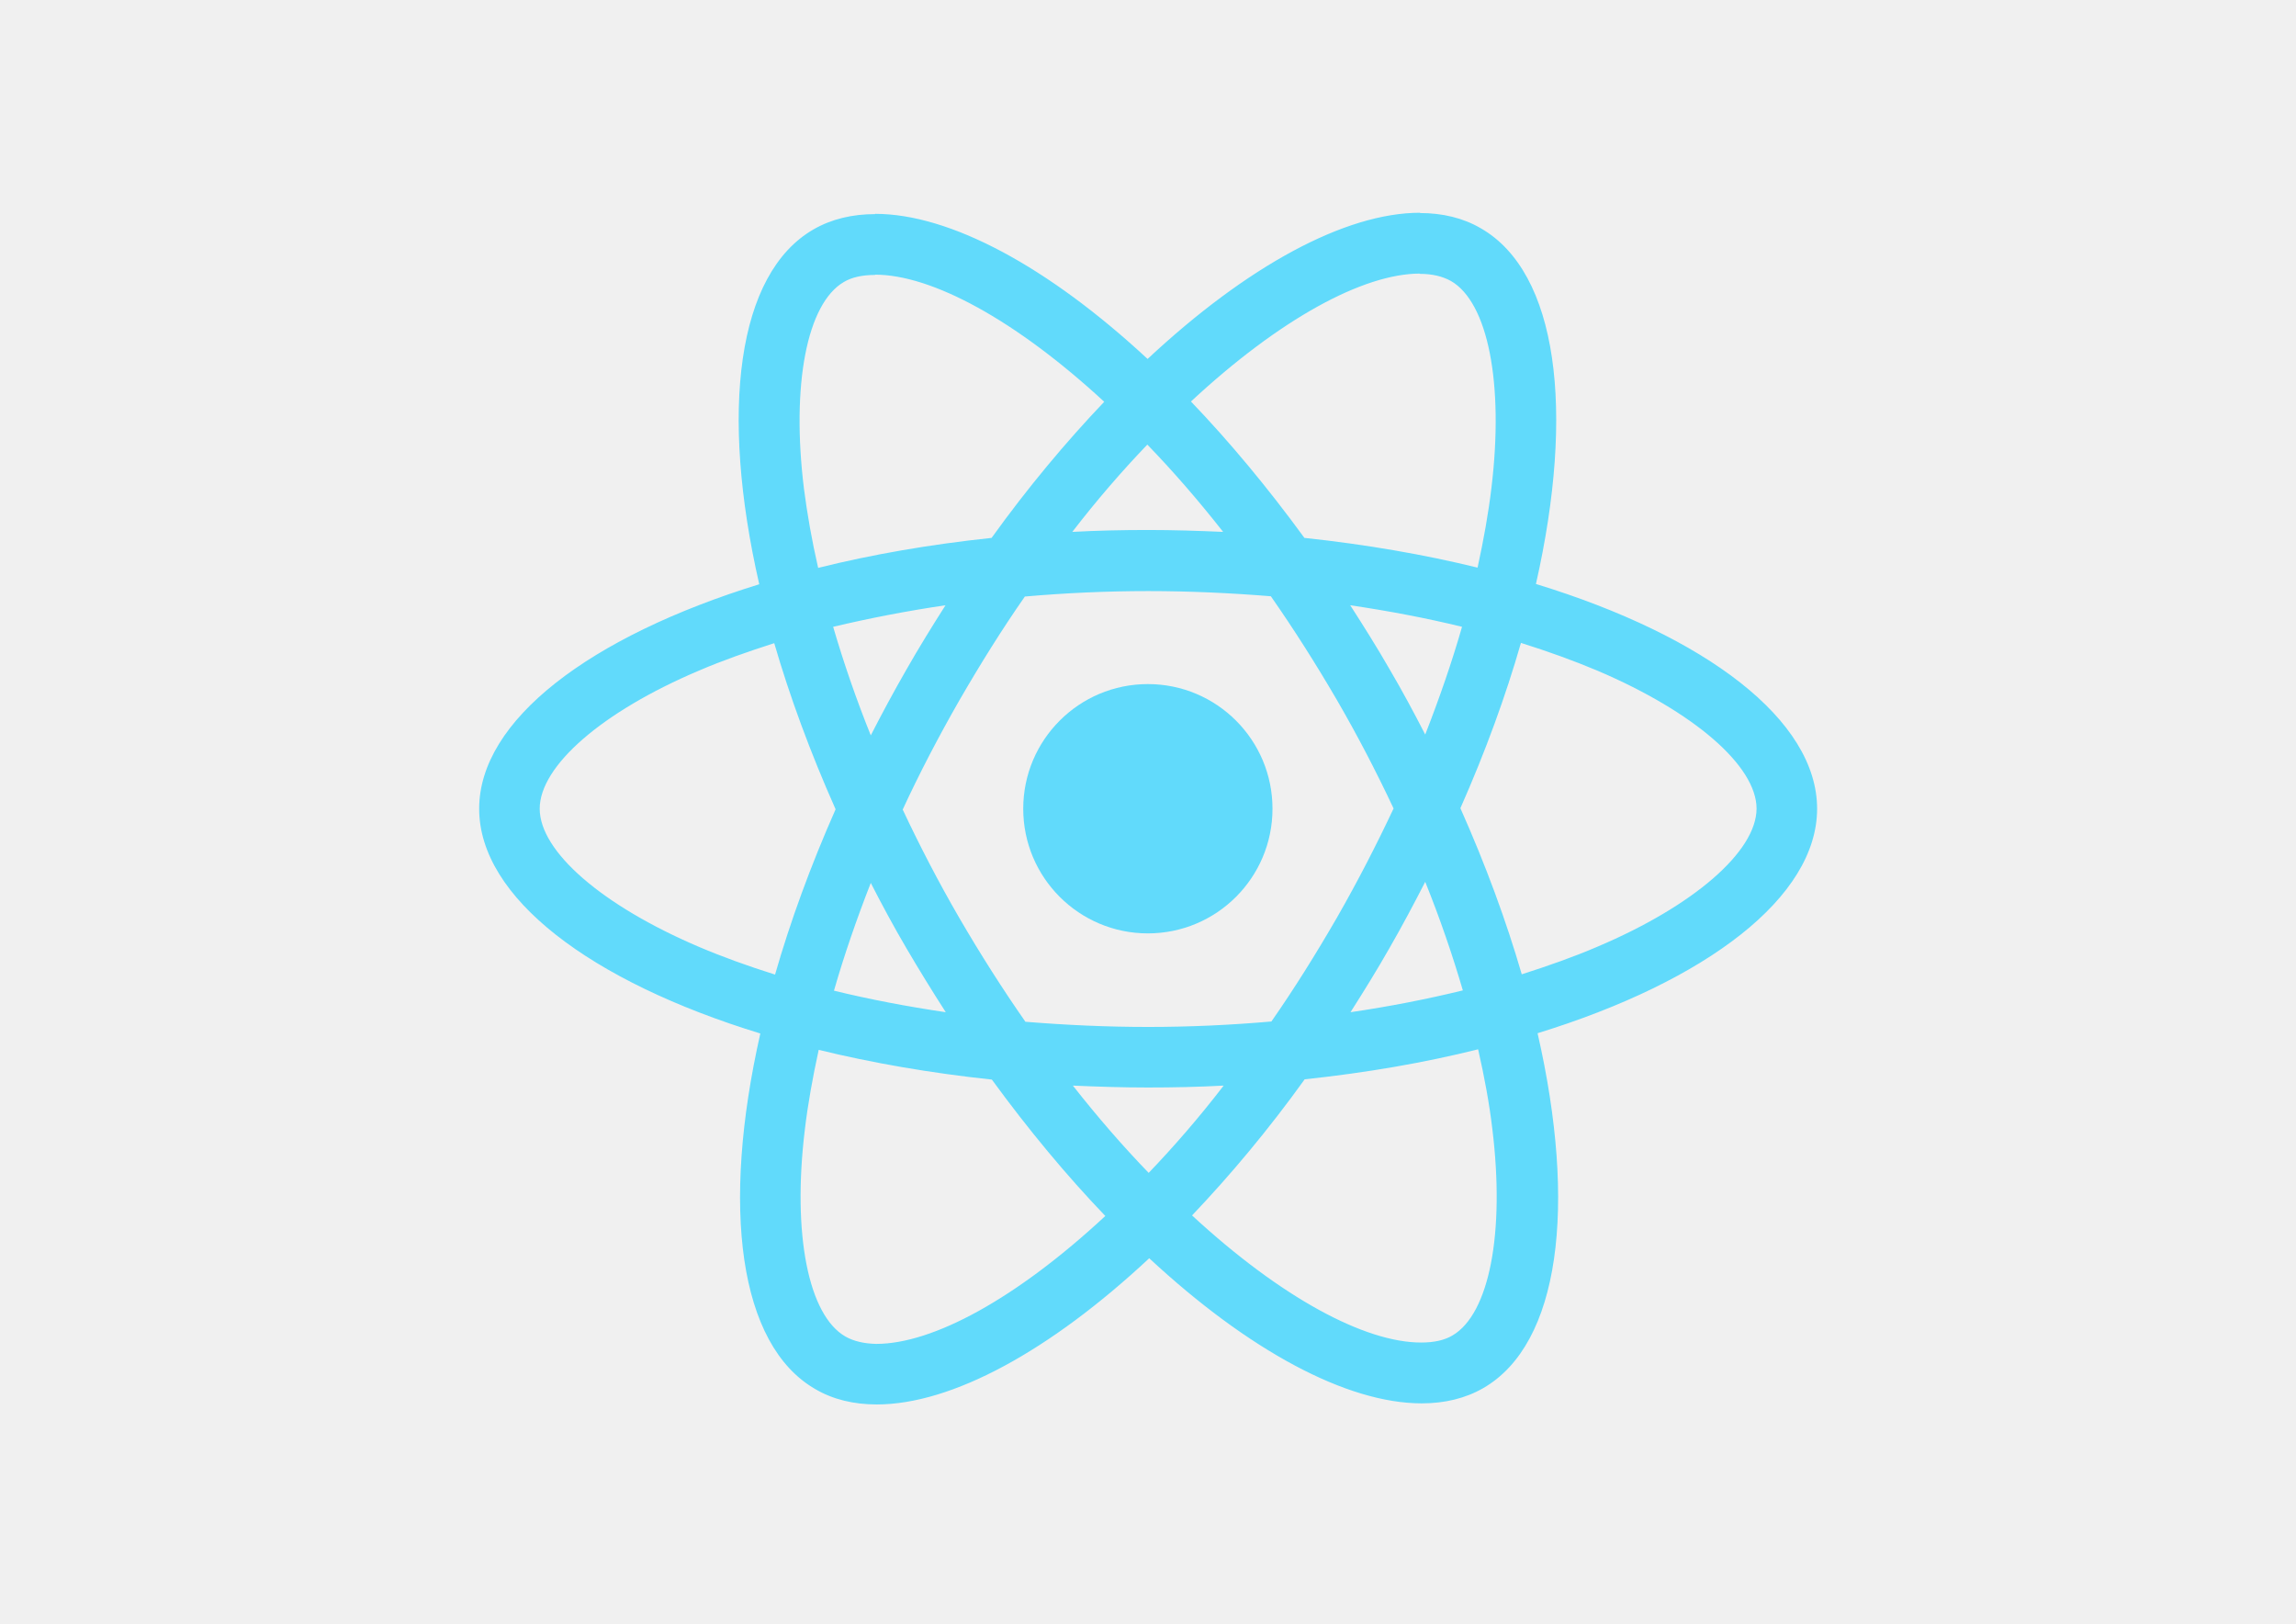
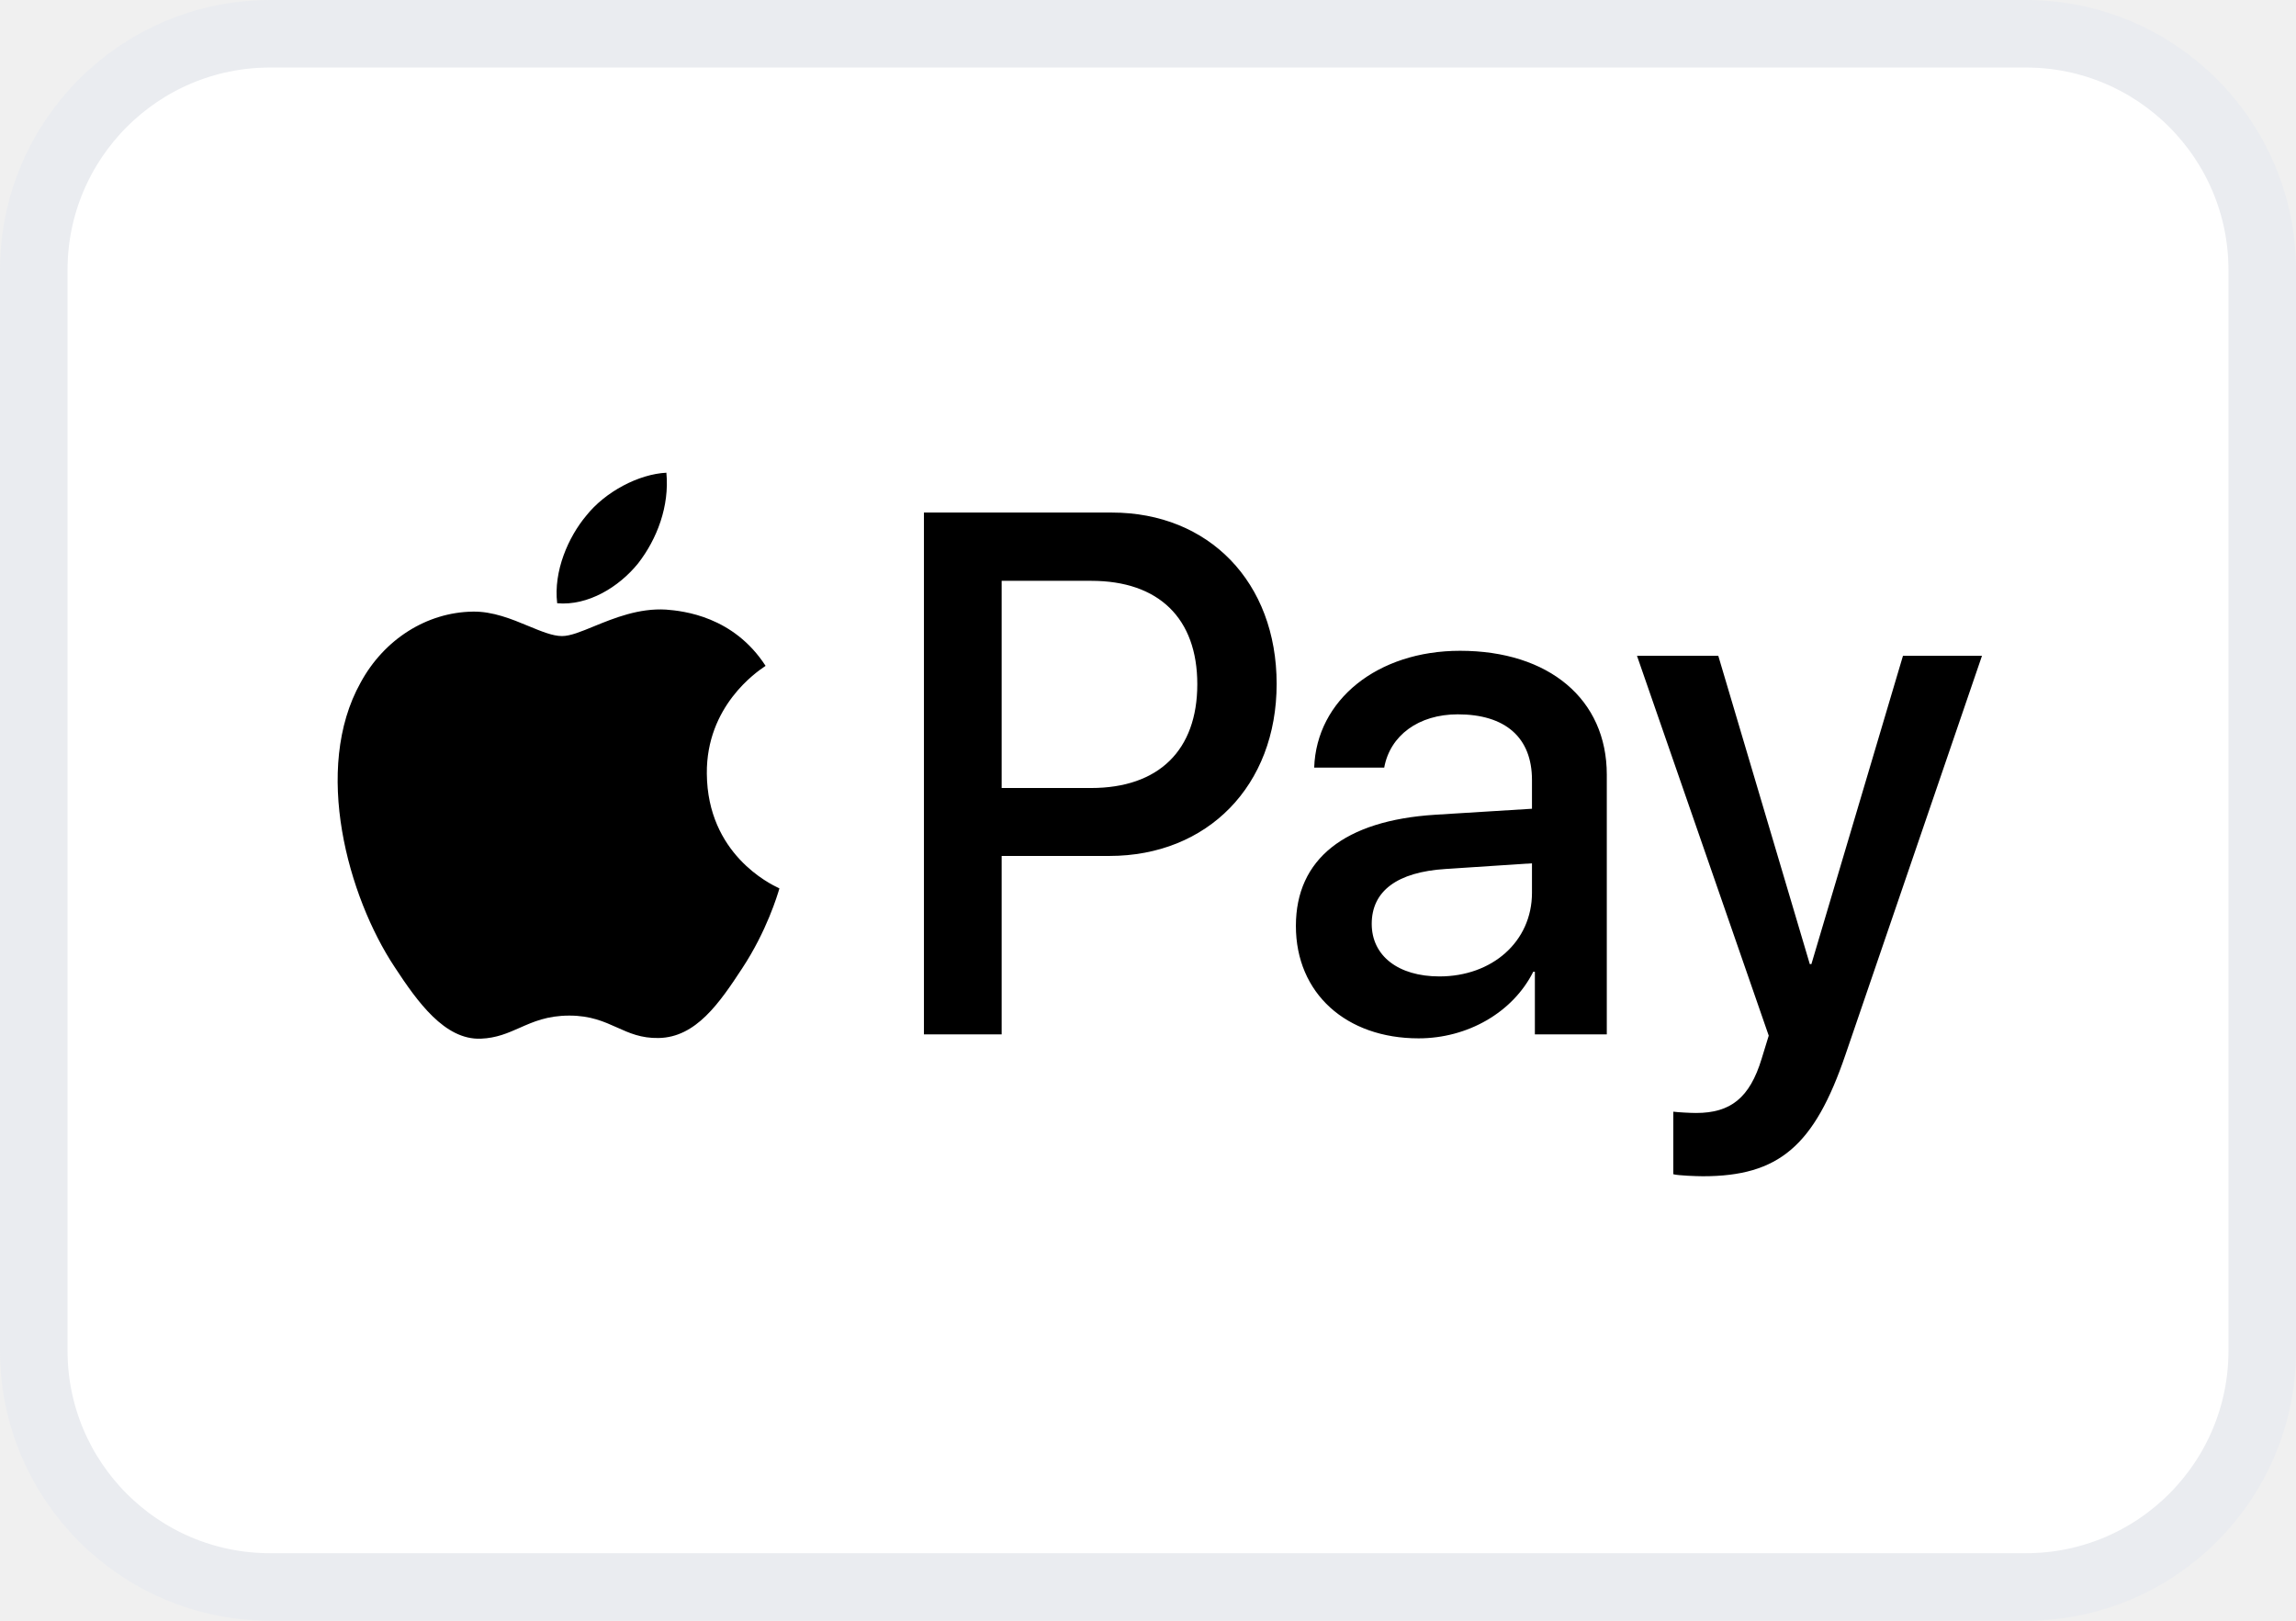
- <svg xmlns="http://www.w3.org/2000/svg" viewBox="0 0 841.9 595.3">
-   <g fill="#61DAFB">
-     <path d="M666.3 296.5c0-32.5-40.7-63.3-103.1-82.4 14.4-63.6 8-114.2-20.2-130.4-6.5-3.8-14.1-5.6-22.4-5.6v22.3c4.6 0 8.3.9 11.4 2.6 13.6 7.8 19.5 37.5 14.9 75.7-1.1 9.4-2.9 19.3-5.1 29.4-19.6-4.8-41-8.5-63.5-10.9-13.5-18.5-27.5-35.3-41.6-50 32.6-30.3 63.2-46.9 84-46.9V78c-27.5 0-63.5 19.6-99.9 53.6-36.4-33.8-72.4-53.2-99.9-53.2v22.3c20.7 0 51.4 16.5 84 46.6-14 14.7-28 31.4-41.3 49.9-22.6 2.4-44 6.1-63.6 11-2.3-10-4-19.7-5.2-29-4.7-38.2 1.1-67.9 14.6-75.8 3-1.8 6.9-2.6 11.5-2.6V78.5c-8.4 0-16 1.8-22.6 5.6-28.1 16.2-34.4 66.7-19.9 130.1-62.2 19.2-102.7 49.9-102.7 82.3 0 32.5 40.7 63.3 103.1 82.4-14.4 63.6-8 114.2 20.2 130.4 6.5 3.8 14.1 5.6 22.5 5.6 27.5 0 63.5-19.6 99.9-53.6 36.4 33.8 72.4 53.2 99.9 53.2 8.4 0 16-1.8 22.6-5.6 28.1-16.2 34.4-66.7 19.9-130.1 62-19.1 102.5-49.9 102.5-82.3zm-130.2-66.7c-3.7 12.9-8.3 26.2-13.5 39.5-4.1-8-8.4-16-13.1-24-4.6-8-9.5-15.8-14.4-23.4 14.2 2.1 27.9 4.7 41 7.9zm-45.8 106.5c-7.8 13.5-15.8 26.3-24.1 38.2-14.9 1.3-30 2-45.2 2-15.1 0-30.2-.7-45-1.9-8.3-11.9-16.4-24.6-24.2-38-7.6-13.1-14.5-26.4-20.8-39.8 6.2-13.4 13.2-26.8 20.7-39.9 7.8-13.5 15.8-26.3 24.1-38.2 14.9-1.3 30-2 45.2-2 15.1 0 30.2.7 45 1.9 8.3 11.9 16.4 24.6 24.2 38 7.6 13.1 14.5 26.4 20.8 39.8-6.3 13.4-13.2 26.8-20.7 39.9zm32.3-13c5.4 13.4 10 26.8 13.8 39.8-13.1 3.2-26.9 5.9-41.2 8 4.9-7.7 9.8-15.6 14.4-23.7 4.6-8 8.9-16.1 13-24.1zM421.2 430c-9.3-9.6-18.6-20.3-27.8-32 9 .4 18.2.7 27.5.7 9.4 0 18.7-.2 27.8-.7-9 11.7-18.3 22.4-27.5 32zm-74.4-58.9c-14.2-2.1-27.9-4.7-41-7.9 3.7-12.9 8.3-26.2 13.5-39.5 4.1 8 8.4 16 13.1 24 4.7 8 9.5 15.8 14.4 23.4zM420.7 163c9.3 9.6 18.6 20.3 27.8 32-9-.4-18.2-.7-27.5-.7-9.4 0-18.7.2-27.8.7 9-11.7 18.3-22.4 27.5-32zm-74 58.9c-4.9 7.7-9.8 15.6-14.4 23.7-4.6 8-8.9 16-13 24-5.4-13.4-10-26.8-13.8-39.8 13.1-3.1 26.9-5.8 41.2-7.9zm-90.5 125.2c-35.4-15.1-58.3-34.9-58.3-50.6 0-15.7 22.9-35.6 58.3-50.6 8.6-3.7 18-7 27.7-10.1 5.7 19.6 13.2 40 22.5 60.9-9.2 20.8-16.6 41.1-22.2 60.6-9.9-3.1-19.3-6.5-28-10.2zM310 490c-13.6-7.8-19.5-37.5-14.9-75.7 1.1-9.4 2.9-19.3 5.1-29.4 19.6 4.8 41 8.5 63.5 10.9 13.5 18.5 27.5 35.3 41.6 50-32.6 30.3-63.2 46.9-84 46.9-4.5-.1-8.3-1-11.3-2.7zm237.2-76.2c4.7 38.2-1.1 67.9-14.6 75.8-3 1.8-6.9 2.6-11.5 2.6-20.7 0-51.4-16.5-84-46.6 14-14.7 28-31.4 41.3-49.9 22.6-2.4 44-6.1 63.6-11 2.3 10.1 4.1 19.8 5.2 29.1zm38.5-66.7c-8.6 3.7-18 7-27.7 10.1-5.7-19.6-13.2-40-22.5-60.9 9.2-20.8 16.6-41.1 22.2-60.6 9.9 3.1 19.3 6.5 28.1 10.2 35.4 15.1 58.3 34.9 58.3 50.6-.1 15.7-23 35.6-58.4 50.6zM320.8 78.4z" />
-     <circle cx="420.9" cy="296.5" r="45.7" />
-     <path d="M520.5 78.1z" />
-   </g>
+ <svg xmlns="http://www.w3.org/2000/svg" width="34" height="24" viewBox="0 0 34 24" fill="none">
+   <path d="M4 0.5H30C31.933 0.5 33.5 2.067 33.5 4V20C33.5 21.933 31.933 23.5 30 23.5H4C2.067 23.5 0.5 21.933 0.5 20V4C0.5 2.067 2.067 0.5 4 0.5Z" fill="white" />
+   <path d="M4 0.5H30C31.933 0.5 33.5 2.067 33.5 4V20C33.5 21.933 31.933 23.5 30 23.5H4C2.067 23.5 0.5 21.933 0.5 20V4C0.5 2.067 2.067 0.5 4 0.5Z" stroke="#EAECF0" />
+   <path fill-rule="evenodd" clip-rule="evenodd" d="M9.449 8.343C9.164 8.695 8.707 8.973 8.251 8.933C8.194 8.457 8.417 7.952 8.679 7.639C8.964 7.278 9.463 7.02 9.868 7C9.915 7.496 9.73 7.981 9.449 8.343ZM9.863 9.027C9.461 9.003 9.094 9.153 8.797 9.274C8.606 9.353 8.445 9.419 8.322 9.419C8.184 9.419 8.016 9.349 7.827 9.271L7.827 9.271C7.579 9.168 7.296 9.051 7 9.057C6.319 9.067 5.687 9.468 5.34 10.108C4.626 11.386 5.154 13.28 5.844 14.32C6.182 14.836 6.586 15.401 7.119 15.381C7.353 15.372 7.521 15.297 7.696 15.22C7.897 15.131 8.105 15.039 8.431 15.039C8.746 15.039 8.945 15.129 9.137 15.215C9.319 15.297 9.494 15.376 9.754 15.371C10.305 15.361 10.652 14.856 10.99 14.34C11.355 13.787 11.515 13.247 11.539 13.165L11.542 13.156C11.541 13.155 11.537 13.153 11.529 13.149C11.407 13.091 10.476 12.647 10.467 11.456C10.458 10.456 11.206 9.949 11.323 9.87L11.323 9.87C11.33 9.865 11.335 9.861 11.337 9.86C10.862 9.126 10.12 9.047 9.863 9.027ZM13.682 15.317V7.59H16.465C17.901 7.59 18.905 8.621 18.905 10.127C18.905 11.634 17.882 12.675 16.427 12.675H14.833V15.317H13.682ZM14.833 8.601H16.16C17.159 8.601 17.73 9.156 17.73 10.132C17.73 11.109 17.159 11.669 16.156 11.669H14.833V8.601ZM22.705 14.39C22.401 14.995 21.73 15.376 21.007 15.376C19.937 15.376 19.19 14.712 19.19 13.711C19.19 12.72 19.913 12.15 21.25 12.065L22.686 11.976V11.55C22.686 10.92 22.291 10.578 21.587 10.578C21.007 10.578 20.584 10.891 20.498 11.367H19.461C19.495 10.365 20.398 9.637 21.621 9.637C22.938 9.637 23.794 10.355 23.794 11.471V15.317H22.729V14.39H22.705ZM21.316 14.459C20.703 14.459 20.313 14.152 20.313 13.681C20.313 13.195 20.689 12.913 21.407 12.868L22.686 12.784V13.22C22.686 13.944 22.096 14.459 21.316 14.459ZM27.328 15.619C26.867 16.972 26.339 17.418 25.217 17.418C25.131 17.418 24.846 17.408 24.779 17.388V16.462C24.85 16.471 25.026 16.481 25.117 16.481C25.626 16.481 25.911 16.258 26.087 15.678L26.192 15.336L24.241 9.711H25.445L26.8 14.276H26.824L28.18 9.711H29.35L27.328 15.619Z" fill="black" />
</svg>
